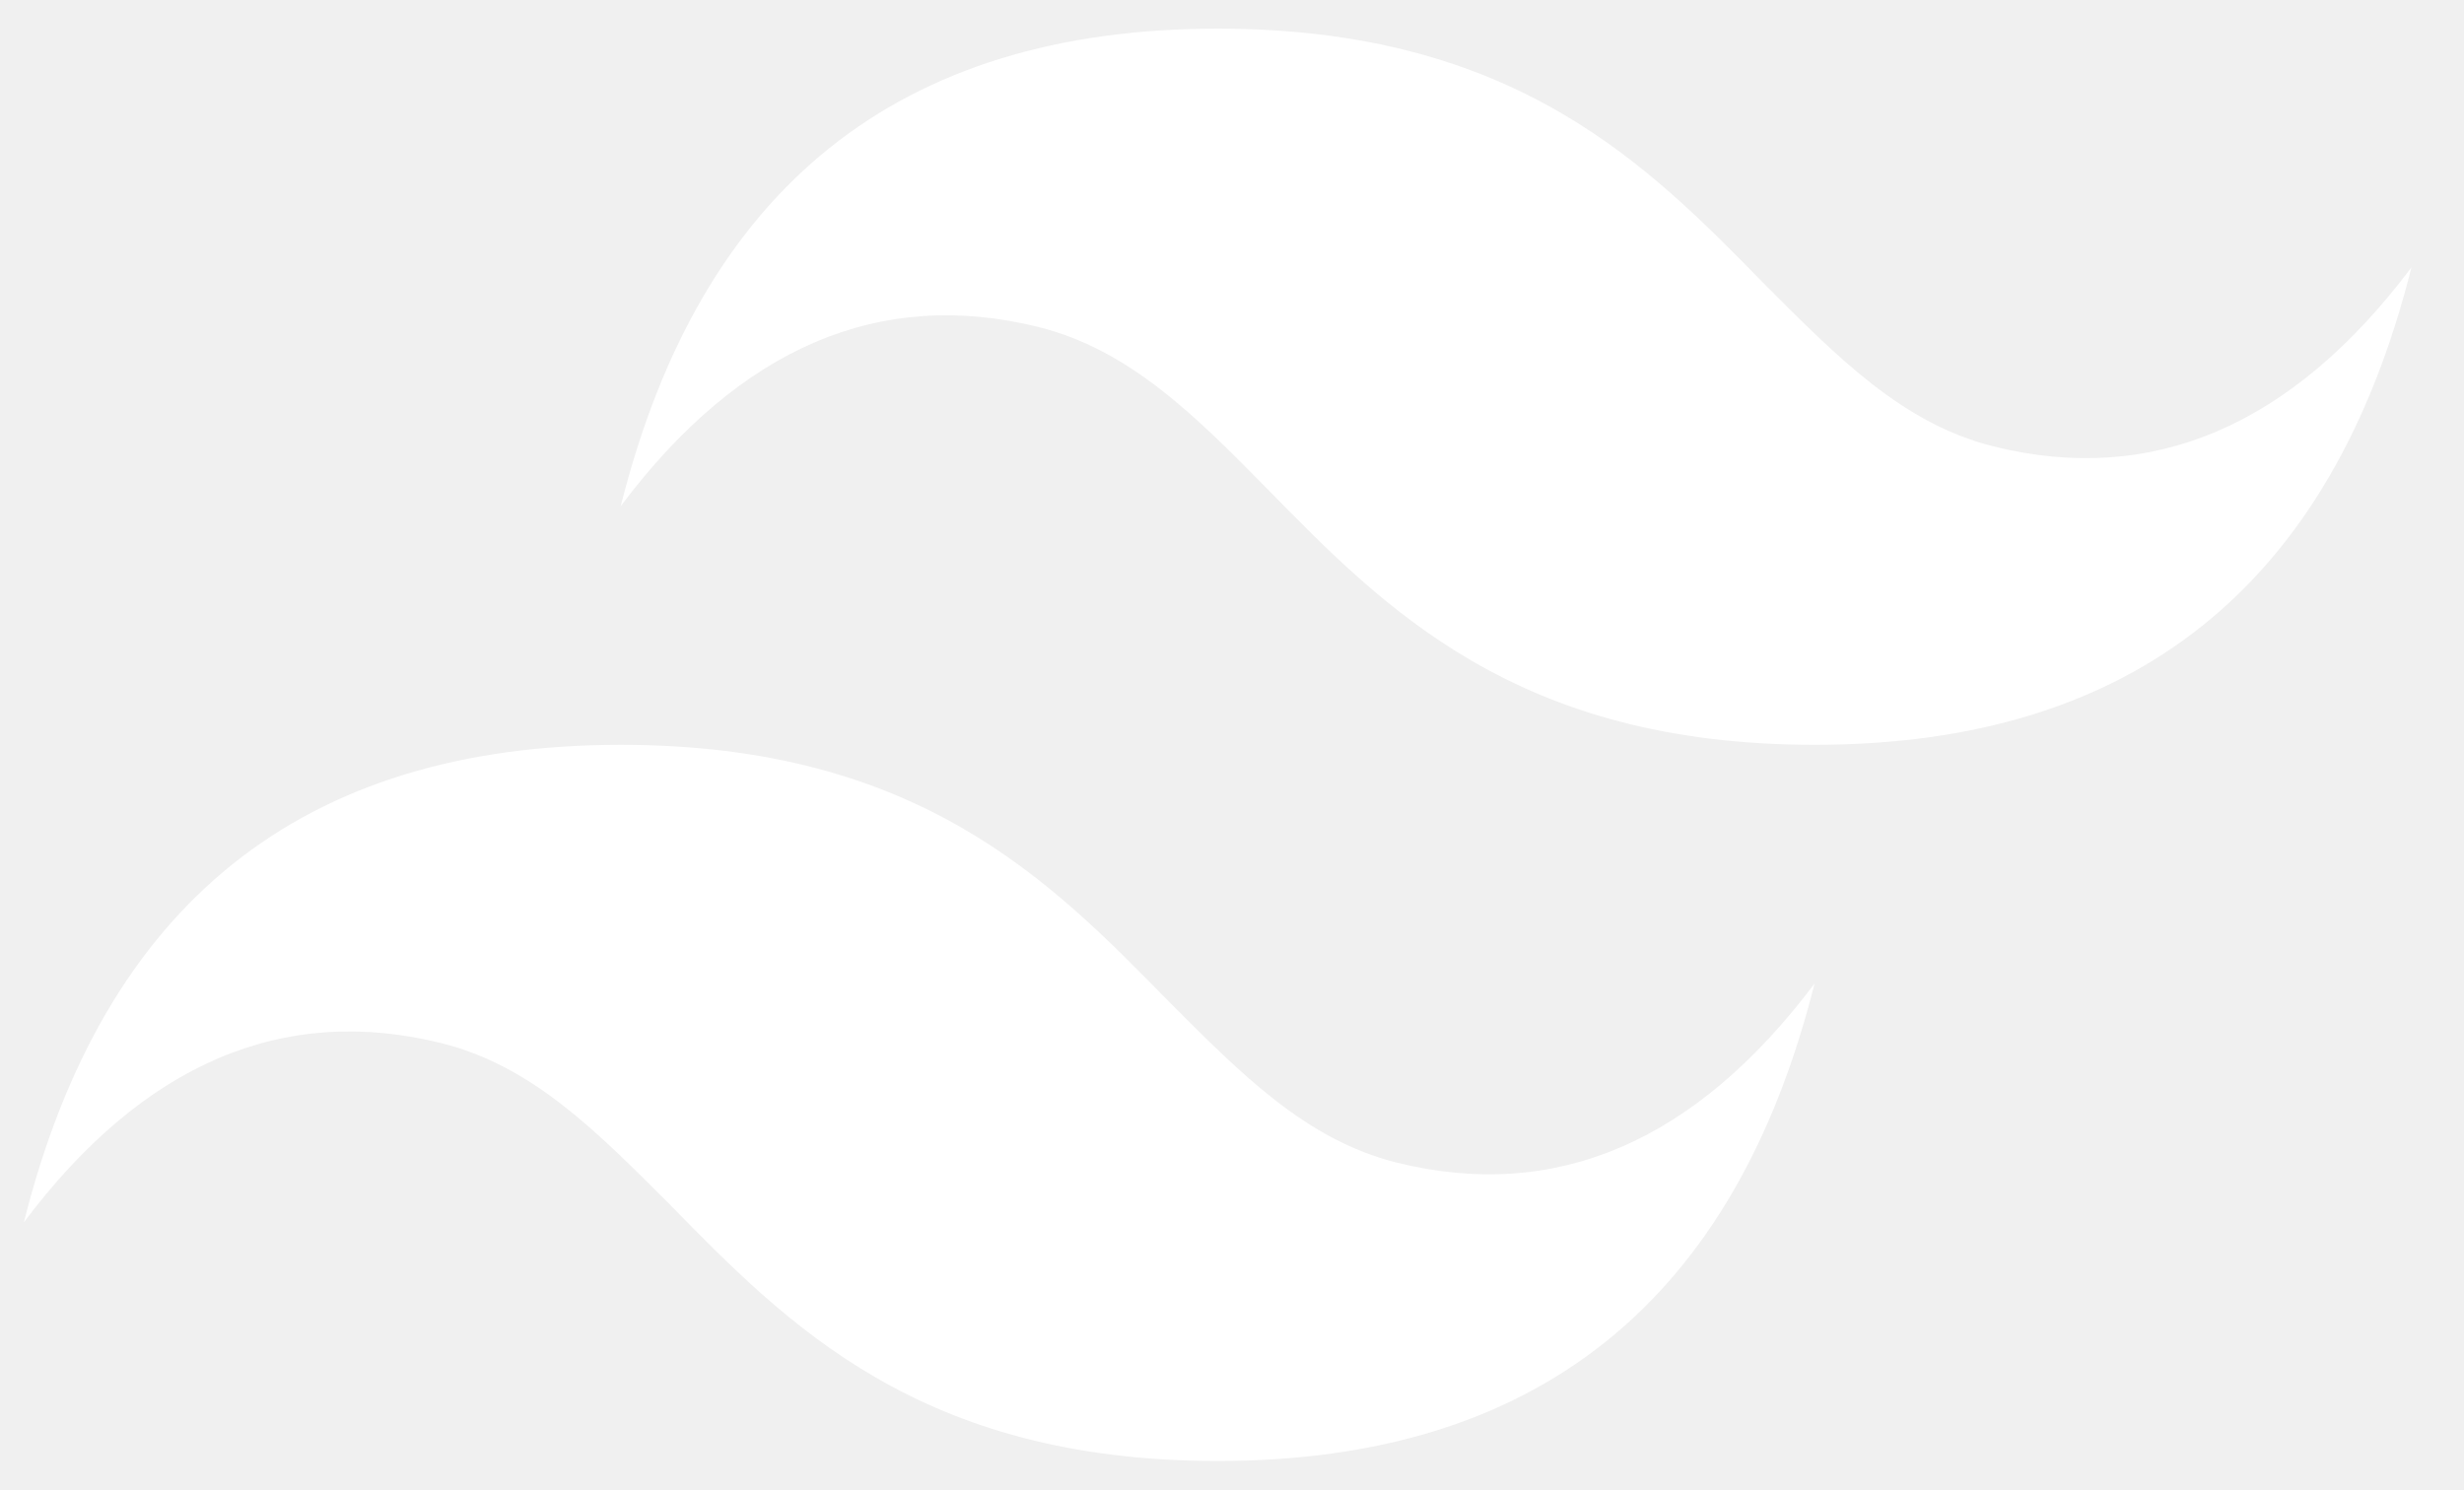
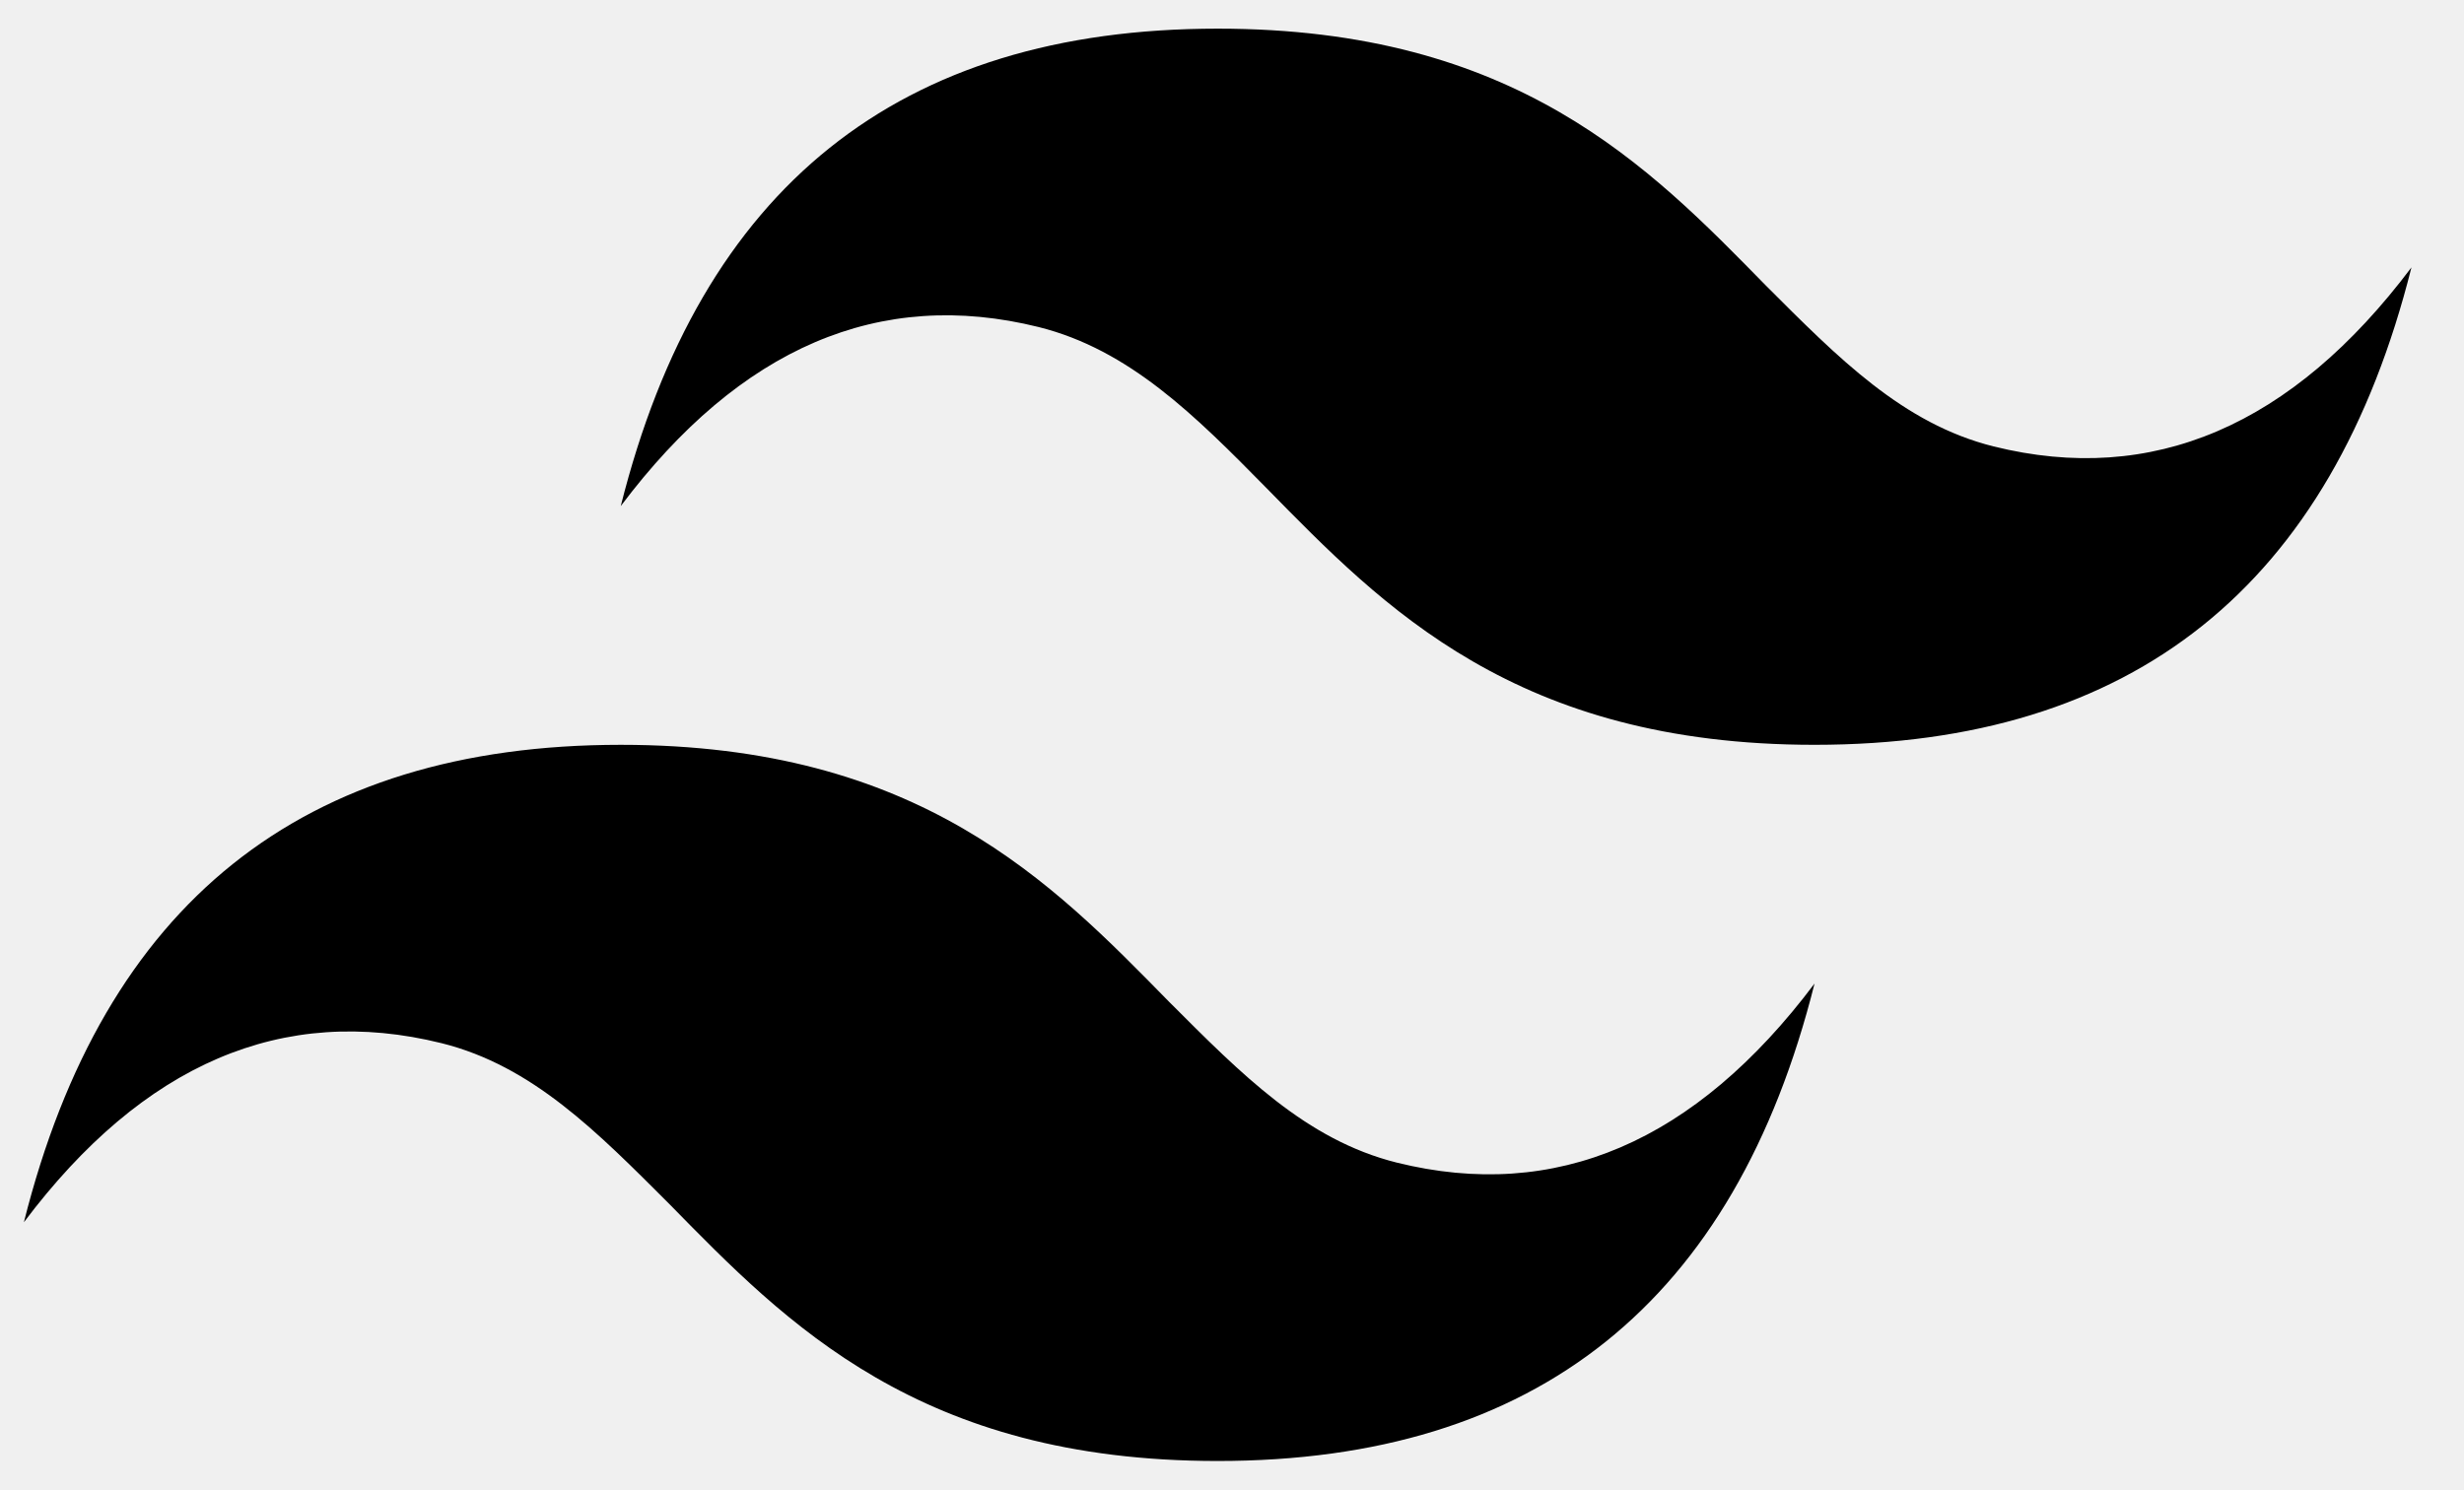
<svg xmlns="http://www.w3.org/2000/svg" width="43" height="26" viewBox="0 0 43 26" fill="none">
-   <path d="M21.25 0.5C15.687 0.5 12.229 3.271 10.833 8.833C12.916 6.062 15.354 5.021 18.125 5.708C19.708 6.104 20.854 7.25 22.104 8.521C24.146 10.604 26.458 13 31.666 13C37.229 13 40.687 10.229 42.083 4.667C40 7.438 37.562 8.479 34.791 7.792C33.208 7.396 32.083 6.25 30.812 4.979C28.771 2.896 26.458 0.5 21.25 0.5ZM10.833 13C5.271 13 1.812 15.771 0.417 21.333C2.5 18.562 4.937 17.521 7.708 18.208C9.291 18.604 10.416 19.75 11.687 21.021C13.729 23.104 16.041 25.5 21.25 25.5C26.812 25.5 30.271 22.729 31.666 17.167C29.583 19.938 27.146 20.979 24.375 20.292C22.791 19.896 21.666 18.75 20.396 17.479C18.354 15.396 16.041 13 10.833 13Z" fill="white" />
+   <path d="M21.25 0.5C15.687 0.5 12.229 3.271 10.833 8.833C12.916 6.062 15.354 5.021 18.125 5.708C19.708 6.104 20.854 7.25 22.104 8.521C24.146 10.604 26.458 13 31.666 13C37.229 13 40.687 10.229 42.083 4.667C40 7.438 37.562 8.479 34.791 7.792C33.208 7.396 32.083 6.25 30.812 4.979C28.771 2.896 26.458 0.5 21.25 0.5ZM10.833 13C5.271 13 1.812 15.771 0.417 21.333C2.5 18.562 4.937 17.521 7.708 18.208C9.291 18.604 10.416 19.75 11.687 21.021C13.729 23.104 16.041 25.5 21.25 25.5C26.812 25.5 30.271 22.729 31.666 17.167C29.583 19.938 27.146 20.979 24.375 20.292C22.791 19.896 21.666 18.75 20.396 17.479C18.354 15.396 16.041 13 10.833 13Z" fill="black" />
</svg>
